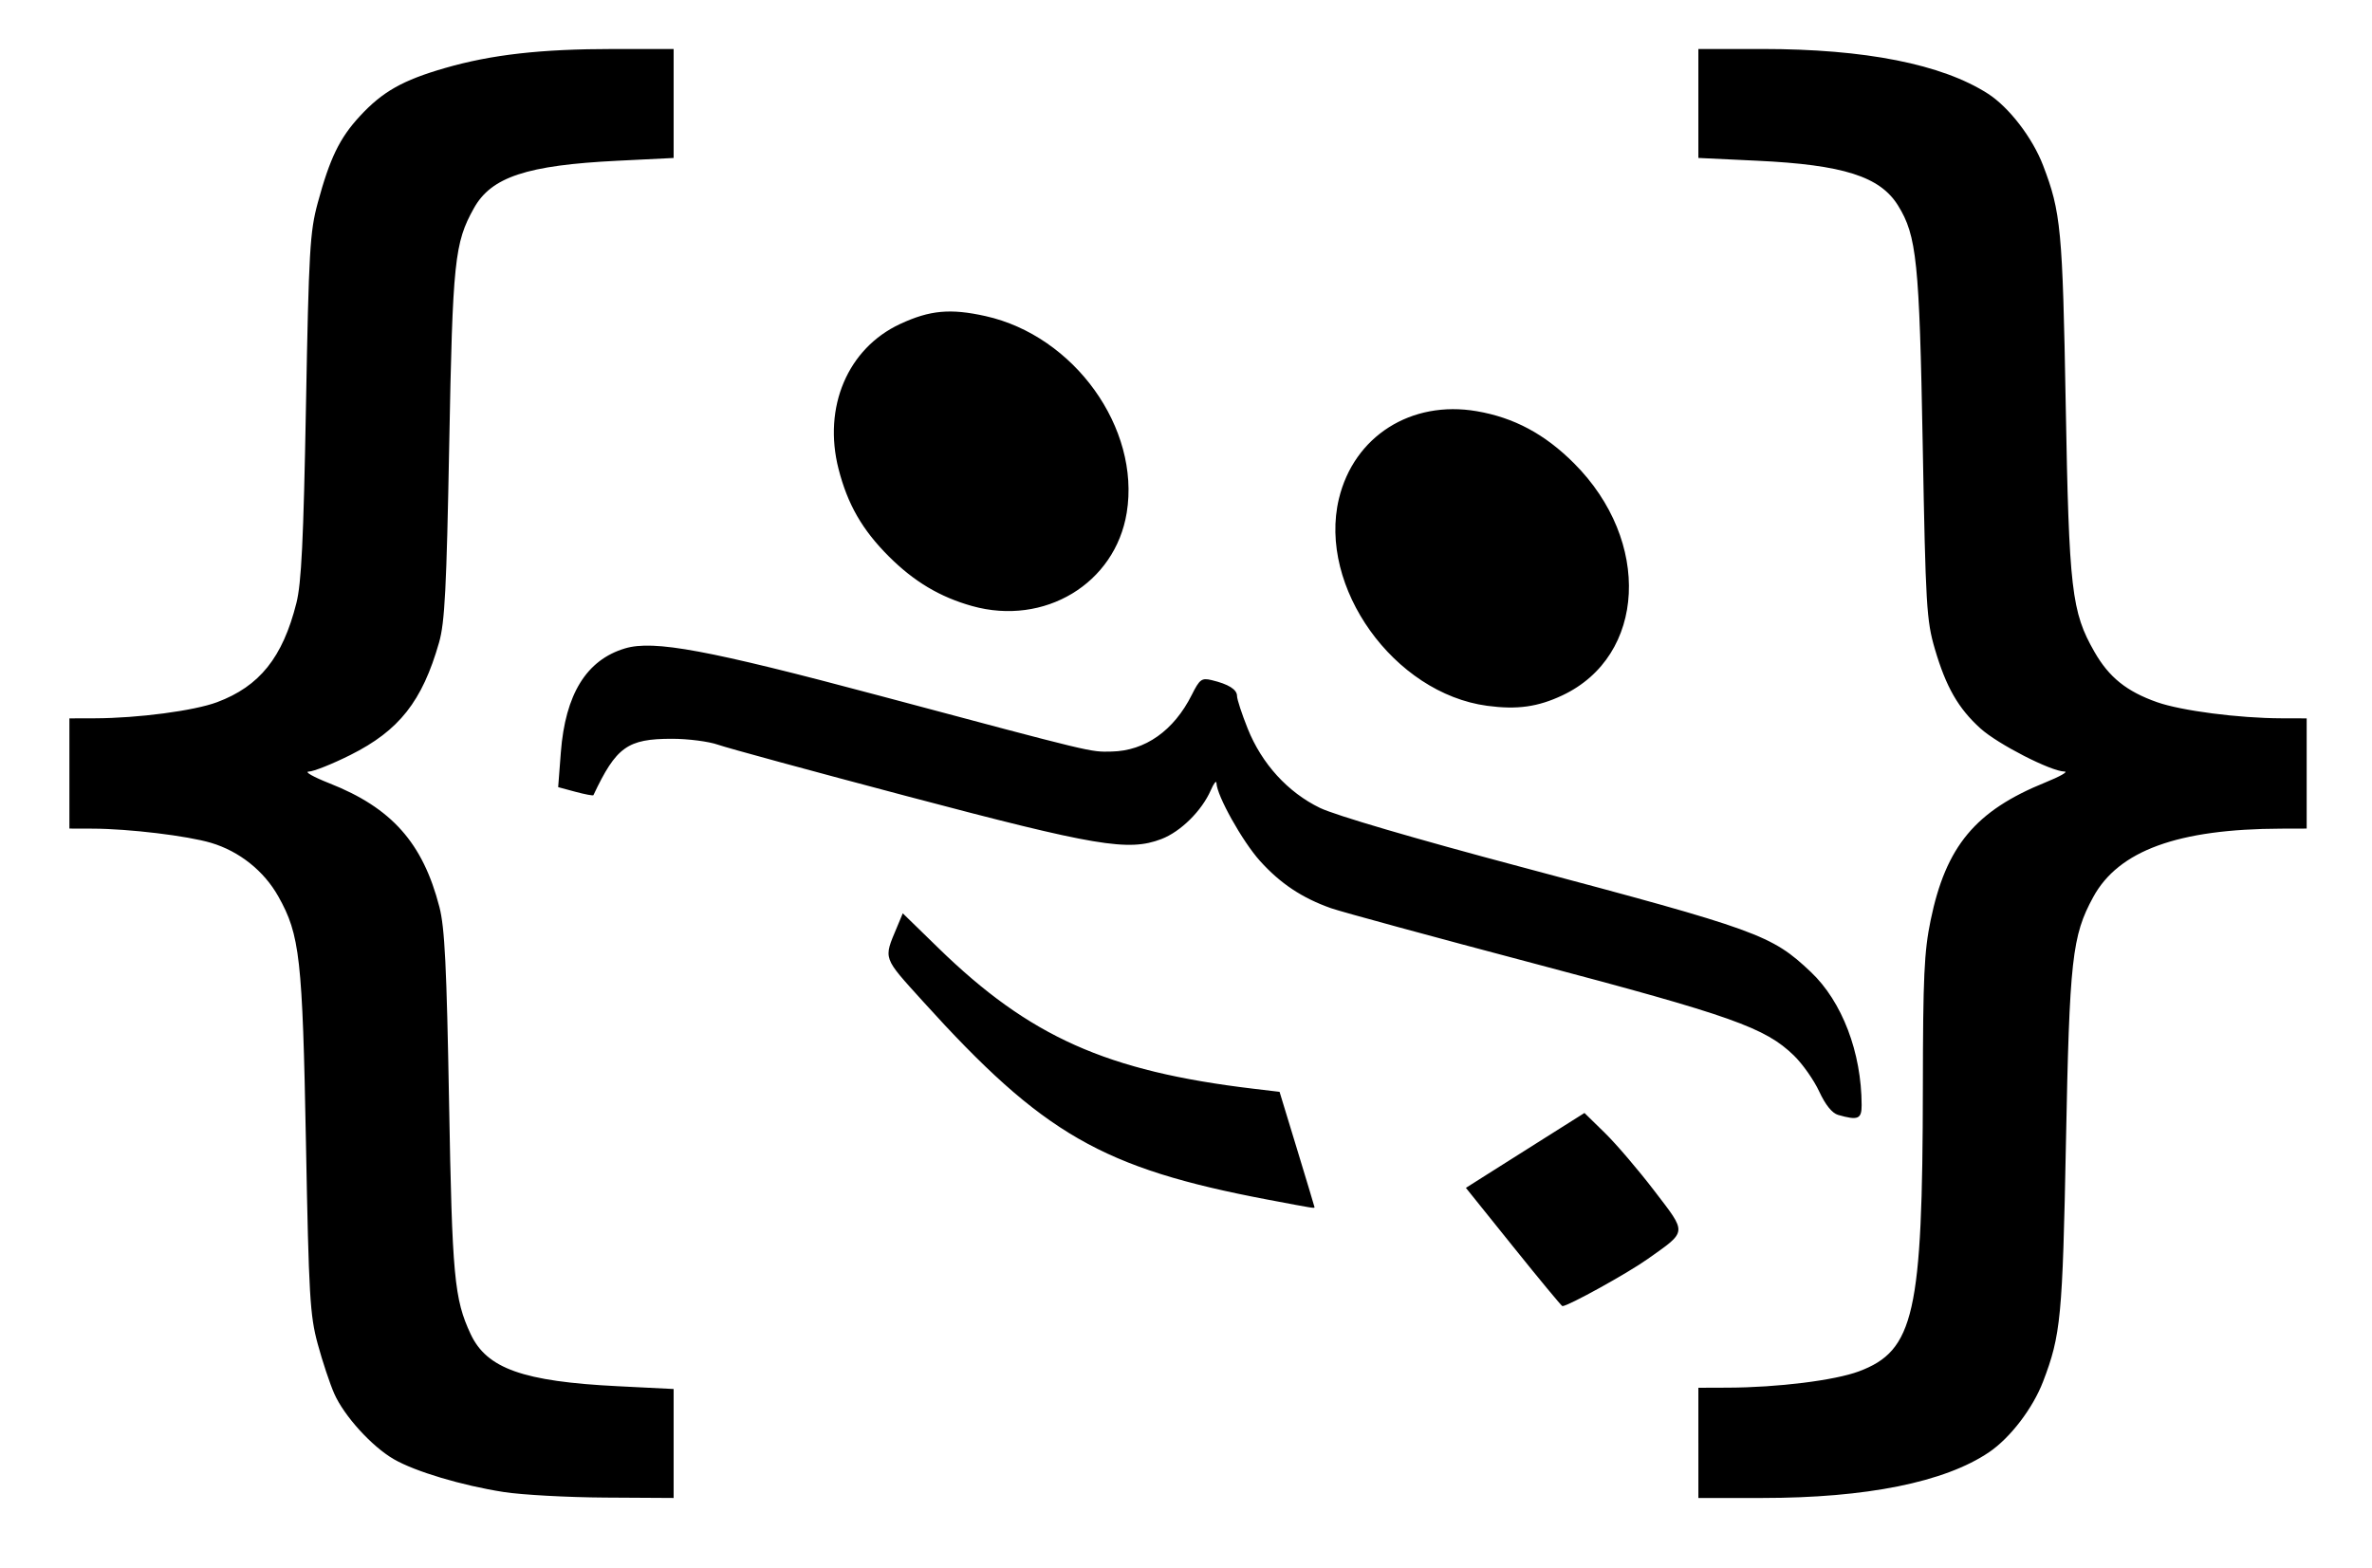
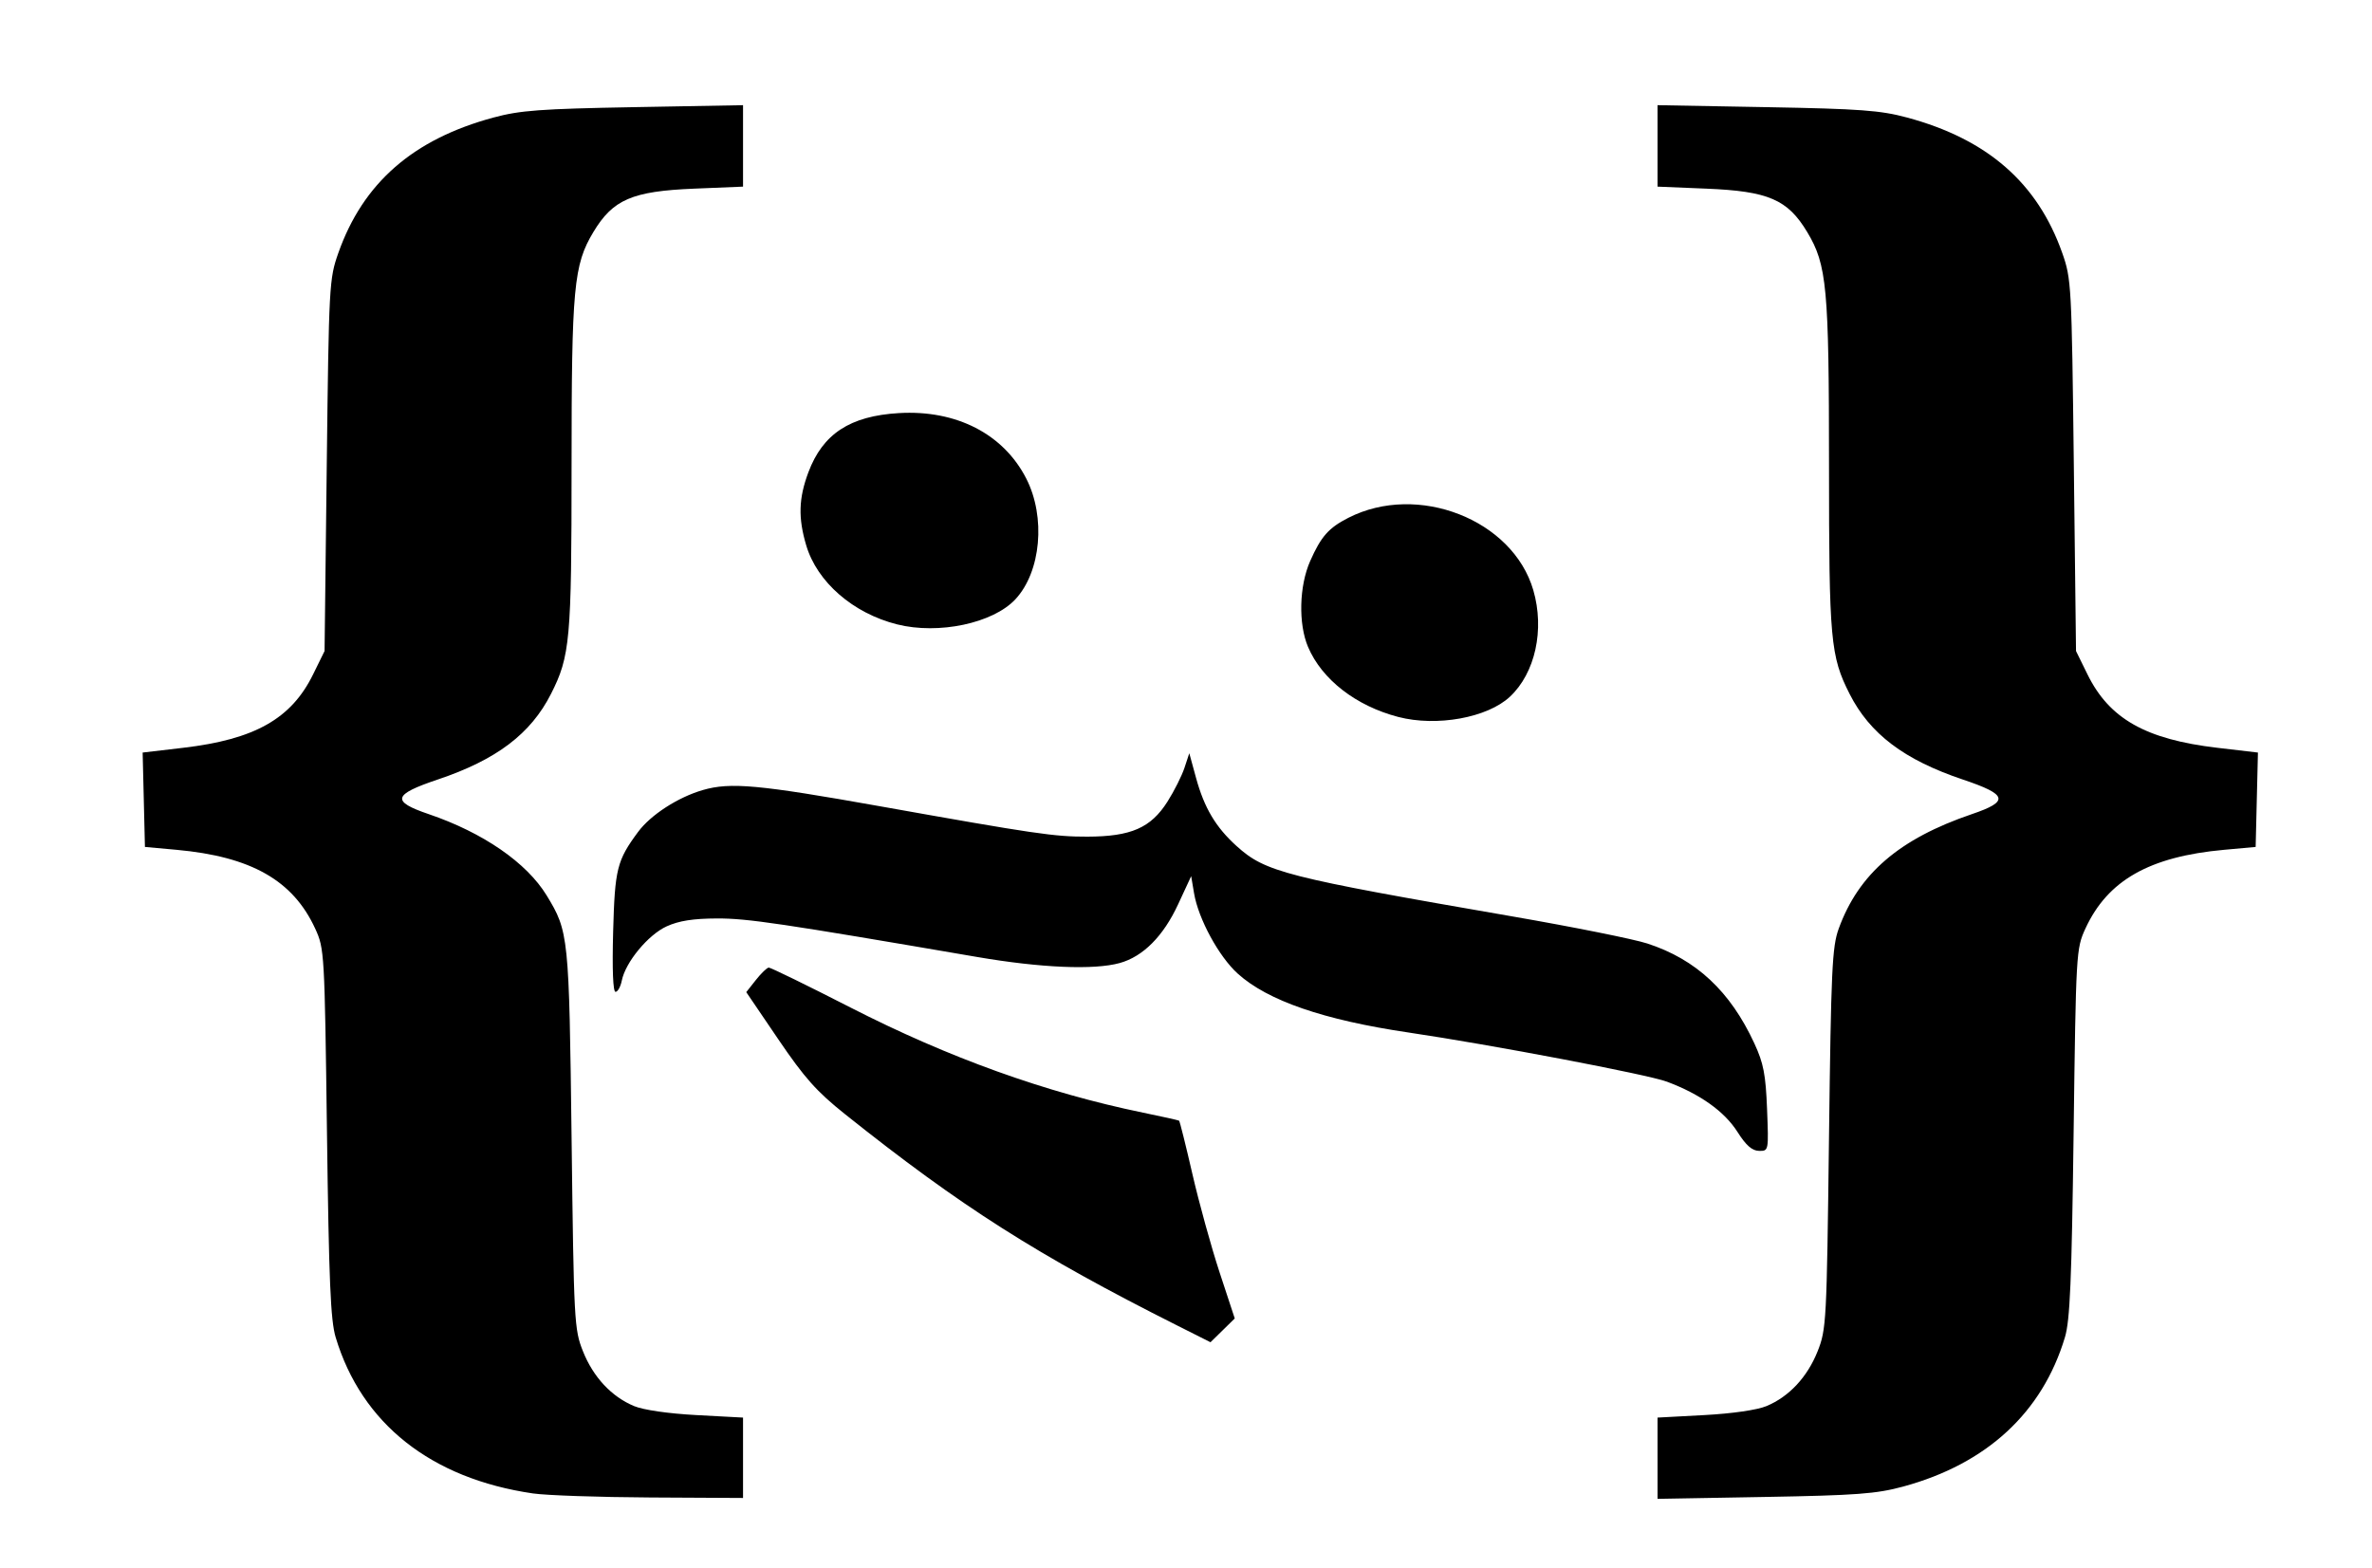
- <svg xmlns="http://www.w3.org/2000/svg" id="svg3587" version="1.1" width="726.25" height="480" viewBox="0 0 726.25 480">
-   <path d="M 154.248,456.93 C 141.449,454.941 127.109,450.657 120.553,446.862 113.846,442.98 105.366,433.646 102.348,426.822 101.011,423.801 98.732,416.952 97.282,411.602 94.893,402.785 94.555,397.022 93.676,350 92.615,293.34 91.826,286.3 85.217,274.532 80.823,266.707 73.296,260.708 64.632,258.123 57.388,255.962 39.447,253.805 28.438,253.772 L 21.25,253.75 l 0,-16.875 0,-16.875 7.812,-0.022 c 13.17,-0.036 30.386,-2.307 37.397,-4.932 13.029,-4.878 20.091,-13.7 24.282,-30.335 1.549,-6.149 2.182,-19.141 2.938,-60.336 0.875,-47.691 1.205,-53.391 3.601,-62.227 3.711,-13.687 6.692,-19.839 12.849,-26.518 6.966,-7.557 13.115,-11.04 26.121,-14.797 14.245,-4.114 29.379,-5.825 51.562,-5.829 L 206.25,15 l 0,16.689 0,16.689 -17.188,0.851 c -27.778,1.375 -38.626,4.962 -43.965,14.534 -5.942,10.653 -6.503,16.032 -7.558,72.487 -0.823,44.056 -1.354,54.389 -3.112,60.53 -5.151,18 -12.209,26.954 -27.14,34.427 -5.542,2.774 -11.277,5.063 -12.745,5.087 -1.467,0.024 1.378,1.639 6.322,3.59 19.071,7.525 28.595,18.24 33.676,37.89 1.626,6.288 2.214,18.182 2.952,59.727 0.95,53.455 1.586,60.306 6.601,71.044 4.937,10.57 16.075,14.527 44.968,15.975 l 17.188,0.861 0,16.685 0,16.685 -20.938,-0.124 c -11.516,-0.068 -25.494,-0.832 -31.064,-1.697 z M 520,441.875 520,425 l 9.062,-0.032 c 15.221,-0.054 32.711,-2.231 40.083,-4.989 16.948,-6.341 19.505,-17.677 19.589,-86.854 0.041,-34.05 0.396,-41.682 2.383,-51.309 4.679,-22.672 13.722,-33.535 35.133,-42.205 4.469,-1.81 7.104,-3.306 5.856,-3.325 -4.177,-0.065 -20.413,-8.392 -25.733,-13.198 -6.78,-6.125 -10.549,-12.695 -13.963,-24.337 -2.558,-8.723 -2.817,-13.07 -3.719,-62.5 -1.026,-56.229 -1.831,-64.05 -7.542,-73.289 -5.506,-8.908 -16.762,-12.493 -43.148,-13.739 L 520,48.371 520,31.685 520,15 l 19.527,0 c 31.545,0 55.05,4.655 69.131,13.691 6.436,4.13 13.636,13.489 16.874,21.934 5.478,14.289 5.985,19.628 6.938,73.125 1.015,56.98 1.781,63.589 8.791,75.864 4.458,7.806 9.875,12.156 19.23,15.444 7.423,2.609 24.969,4.884 37.946,4.92 L 706.25,220 l 0,16.875 0,16.875 -7.812,0.022 c -31.609,0.09 -49.803,6.721 -57.557,20.977 -6.475,11.905 -7.248,18.878 -8.339,75.251 -1.033,53.409 -1.561,58.916 -7.009,73.125 -3.142,8.194 -10.054,17.23 -16.534,21.616 -13.557,9.176 -37.525,14.009 -69.47,14.009 l -19.527,0 0,-16.875 z m -56.629,-59.985 -14.549,-18.11 6.527,-4.136 c 3.59,-2.275 11.758,-7.436 18.153,-11.468 l 11.626,-7.332 6.277,6.14 c 3.452,3.377 10.249,11.336 15.103,17.686 10.106,13.22 10.205,12.217 -2.066,20.921 C 498.276,389.964 480.115,400 478.367,400 c -0.245,0 -6.993,-8.149 -14.995,-18.11 z m -75.212,-14.503 c -50.707,-9.622 -68.788,-20.023 -105.606,-60.754 -12.382,-13.697 -12.059,-12.779 -7.95,-22.612 l 1.805,-4.32 10.858,10.581 c 27.929,27.216 51.533,37.773 96.432,43.129 l 8.073,0.963 5.335,17.5 c 2.934,9.625 5.348,17.641 5.364,17.812 0.039,0.42 -0.063,0.404 -14.312,-2.3 z M 562.783,341.438 c -1.832,-0.524 -3.887,-3.071 -5.782,-7.164 -1.617,-3.493 -5.106,-8.456 -7.754,-11.027 -8.79,-8.537 -19.053,-12.175 -79.26,-28.1 -31.289,-8.276 -59.396,-15.931 -62.459,-17.012 -8.854,-3.124 -15.548,-7.581 -21.758,-14.489 -5.385,-5.989 -13.206,-19.982 -13.317,-23.824 -0.027,-0.933 -0.803,0.035 -1.724,2.151 -2.748,6.311 -9.23,12.727 -15.139,14.984 -10.116,3.863 -19.943,2.209 -77.771,-13.092 -29.045,-7.685 -55.131,-14.792 -57.97,-15.793 -2.839,-1.002 -9.177,-1.821 -14.086,-1.821 -13.651,0 -17.08,2.46 -24.072,17.27 -0.102,0.217 -2.573,-0.248 -5.49,-1.033 l -5.303,-1.428 0.818,-10.648 c 1.37,-17.826 7.834,-28.302 19.644,-31.84 8.79,-2.634 25.348,0.445 78.016,14.504 66.472,17.744 64.266,17.213 70.943,17.085 10.296,-0.198 19.086,-6.407 24.577,-17.362 2.401,-4.789 3.015,-5.246 6.075,-4.515 5.182,1.238 7.779,2.865 7.779,4.873 0,1 1.47,5.49 3.267,9.979 4.311,10.768 12.279,19.513 22.127,24.284 4.663,2.259 29.081,9.427 61.527,18.06 72.753,19.359 76.72,20.797 88.758,32.182 9.578,9.058 15.524,24.639 15.562,40.776 0.01,4.279 -1.109,4.745 -7.208,3 z M 455.367,216.155 c -28.561,-3.814 -51.905,-36.4 -45.425,-63.41 4.588,-19.127 22.098,-30.259 42.182,-26.819 11.434,1.959 20.846,6.996 29.801,15.951 23.817,23.817 22.07,58.968 -3.531,71.061 -7.531,3.557 -13.858,4.441 -23.026,3.217 z M 297.631,185.596 c -9.854,-2.759 -17.783,-7.487 -25.511,-15.216 -8.124,-8.124 -12.594,-15.901 -15.371,-26.743 -4.853,-18.944 2.802,-36.968 18.868,-44.428 9.094,-4.222 15.362,-4.799 26.12,-2.406 27.16,6.042 47.457,34.305 43.241,60.209 -3.533,21.71 -25.192,34.785 -47.347,28.583 z" id="path3597" />
+ <svg xmlns="http://www.w3.org/2000/svg" id="svg3720" version="1.1" width="726.25" height="480" viewBox="0 0 726.25 480">
+   <path d="m 163.174,457.36 c -31.187,-4.544 -52.468,-21.391 -60.404,-47.82 -1.557,-5.184 -2.067,-17.209 -2.66,-62.665 -0.722,-55.289 -0.783,-56.357 -3.611,-62.5 C 89.697,269.597 76.886,262.323 54.002,260.248 L 44.375,259.375 44.025,244.922 43.675,230.468 56.093,229.011 c 21.927,-2.573 33.091,-8.884 39.768,-22.481 L 99.375,199.375 100.045,142.5 c 0.65,-55.208 0.754,-57.113 3.535,-65 7.572,-21.476 22.888,-34.86 47.491,-41.499 8.167,-2.204 14.409,-2.666 42.992,-3.185 l 33.438,-0.606 0,12.473 0,12.473 -14.979,0.617 c -18.957,0.781 -24.849,3.319 -30.841,13.285 C 175.641,81.104 175,87.994 175,142.853 c 0,53.17 -0.446,58.1 -6.297,69.647 -6.205,12.245 -16.704,20.189 -34.656,26.221 -13.778,4.63 -14.32,6.684 -2.797,10.601 16.65,5.66 30.02,14.881 36.132,24.92 6.737,11.066 6.858,12.243 7.626,74.508 0.693,56.138 0.811,58.362 3.476,65.064 3.148,7.917 8.734,13.91 15.658,16.797 2.858,1.192 10.493,2.295 19.062,2.755 l 14.295,0.766 0,12.309 0,12.309 -28.438,-0.152 c -15.641,-0.084 -31.791,-0.641 -35.889,-1.238 z M 507.5,446.576 l 0,-12.443 14.295,-0.766 c 8.569,-0.459 16.205,-1.563 19.062,-2.755 6.923,-2.888 12.51,-8.881 15.658,-16.797 2.665,-6.702 2.784,-8.927 3.476,-65.064 0.641,-51.929 0.959,-58.791 2.989,-64.375 6.106,-16.794 18.564,-27.505 40.769,-35.053 11.523,-3.917 10.981,-5.971 -2.797,-10.601 C 583.001,232.689 572.502,224.745 566.297,212.5 560.446,200.953 560,196.024 560,142.853 560,87.994 559.359,81.104 553.32,71.058 547.328,61.093 541.436,58.554 522.479,57.774 L 507.5,57.157 l 0,-12.473 0,-12.473 33.438,0.606 c 28.583,0.518 34.825,0.981 42.992,3.185 24.603,6.639 39.919,20.023 47.491,41.499 2.781,7.887 2.884,9.792 3.535,65 l 0.67,56.875 3.514,7.155 c 6.677,13.597 17.841,19.908 39.769,22.481 l 12.418,1.457 -0.35,14.453 -0.35,14.453 -9.627,0.873 c -22.884,2.075 -35.695,9.349 -42.497,24.127 -2.827,6.143 -2.889,7.211 -3.611,62.5 -0.593,45.455 -1.104,57.481 -2.66,62.665 -6.928,23.069 -23.948,38.775 -49.551,45.724 -8.18,2.22 -14.274,2.677 -42.367,3.174 l -32.812,0.581 0,-12.443 z M 360.625,406.029 c -43.118,-21.687 -66.429,-36.513 -101.875,-64.797 -8.709,-6.949 -12.396,-11.086 -20.444,-22.936 l -9.819,-14.458 2.944,-3.724 c 1.619,-2.048 3.39,-3.756 3.936,-3.794 0.546,-0.038 11.796,5.457 25,12.211 30.148,15.422 59.809,26.085 89.633,32.222 5.844,1.203 10.797,2.307 11.008,2.454 0.211,0.147 2.046,7.497 4.078,16.333 2.032,8.836 5.781,22.404 8.33,30.15 l 4.636,14.084 -3.713,3.642 -3.713,3.642 -10,-5.03 z m 171.365,-59.352 c -3.997,-6.303 -11.432,-11.603 -21.631,-15.419 -5.88,-2.2 -53.676,-11.296 -79.109,-15.055 -25.966,-3.838 -43.119,-9.752 -52.273,-18.022 -5.789,-5.23 -12.055,-16.755 -13.383,-24.613 l -0.886,-5.243 -4.011,8.65 c -4.513,9.732 -10.715,15.968 -17.85,17.95 -7.876,2.187 -24.151,1.496 -43.685,-1.855 -60.302,-10.344 -70.257,-11.818 -79.634,-11.793 -7.262,0.02 -11.644,0.704 -15.388,2.404 -5.693,2.584 -12.628,10.965 -13.763,16.631 -0.379,1.891 -1.242,3.438 -1.919,3.438 -0.774,0 -1.044,-6.839 -0.728,-18.438 0.523,-19.224 1.163,-21.783 7.632,-30.533 3.854,-5.213 12.193,-10.612 19.811,-12.827 8.445,-2.455 17.063,-1.667 54.228,4.959 47.628,8.492 53.399,9.338 63.536,9.31 13.37,-0.036 19.414,-2.679 24.514,-10.721 2.053,-3.237 4.396,-7.896 5.207,-10.355 l 1.475,-4.471 2.072,7.57 c 2.514,9.183 6.032,15.097 12.408,20.857 8.84,7.986 14.768,9.499 84.511,21.563 18.562,3.211 37.125,6.938 41.25,8.282 14.957,4.873 25.38,14.606 32.774,30.604 2.805,6.071 3.47,9.513 3.884,20.135 0.499,12.787 0.495,12.812 -2.454,12.767 -2.123,-0.033 -3.977,-1.658 -6.589,-5.778 z M 428.125,219.566 c -12.954,-3.369 -23.384,-11.462 -27.631,-21.441 -3.009,-7.069 -2.724,-18.674 0.645,-26.29 3.338,-7.545 5.655,-10.172 11.695,-13.255 21.245,-10.843 50.345,0.548 56.63,22.167 3.512,12.082 0.587,25.393 -7.172,32.63 -6.903,6.439 -22.406,9.247 -34.167,6.188 z M 274.682,191.215 c -13.495,-3.389 -24.495,-12.953 -27.836,-24.2 -2.499,-8.414 -2.323,-14.399 0.657,-22.363 4.413,-11.794 12.749,-17.256 27.69,-18.142 17.592,-1.044 32.03,6.372 39.021,20.042 6.036,11.803 4.525,28.562 -3.337,36.99 -6.841,7.334 -23.49,10.864 -36.195,7.673 z" id="path3730" />
</svg>
